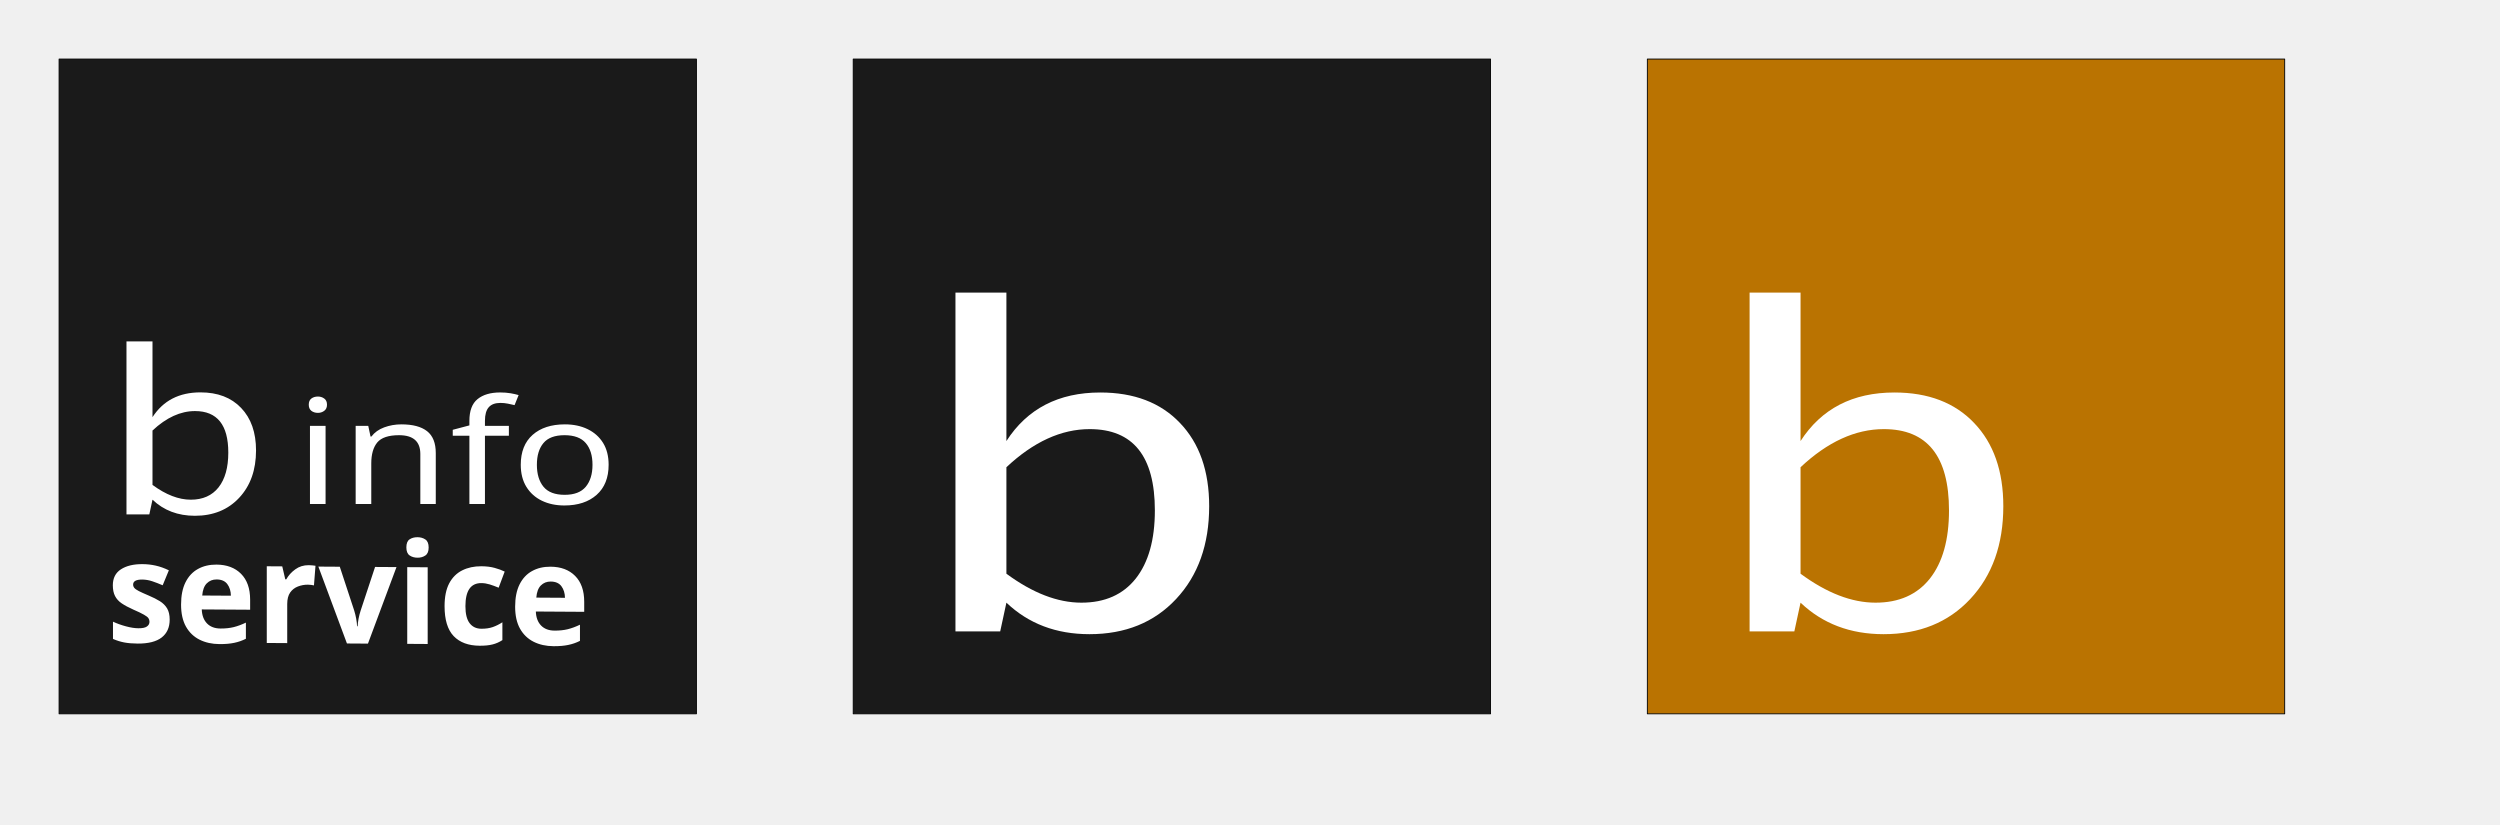
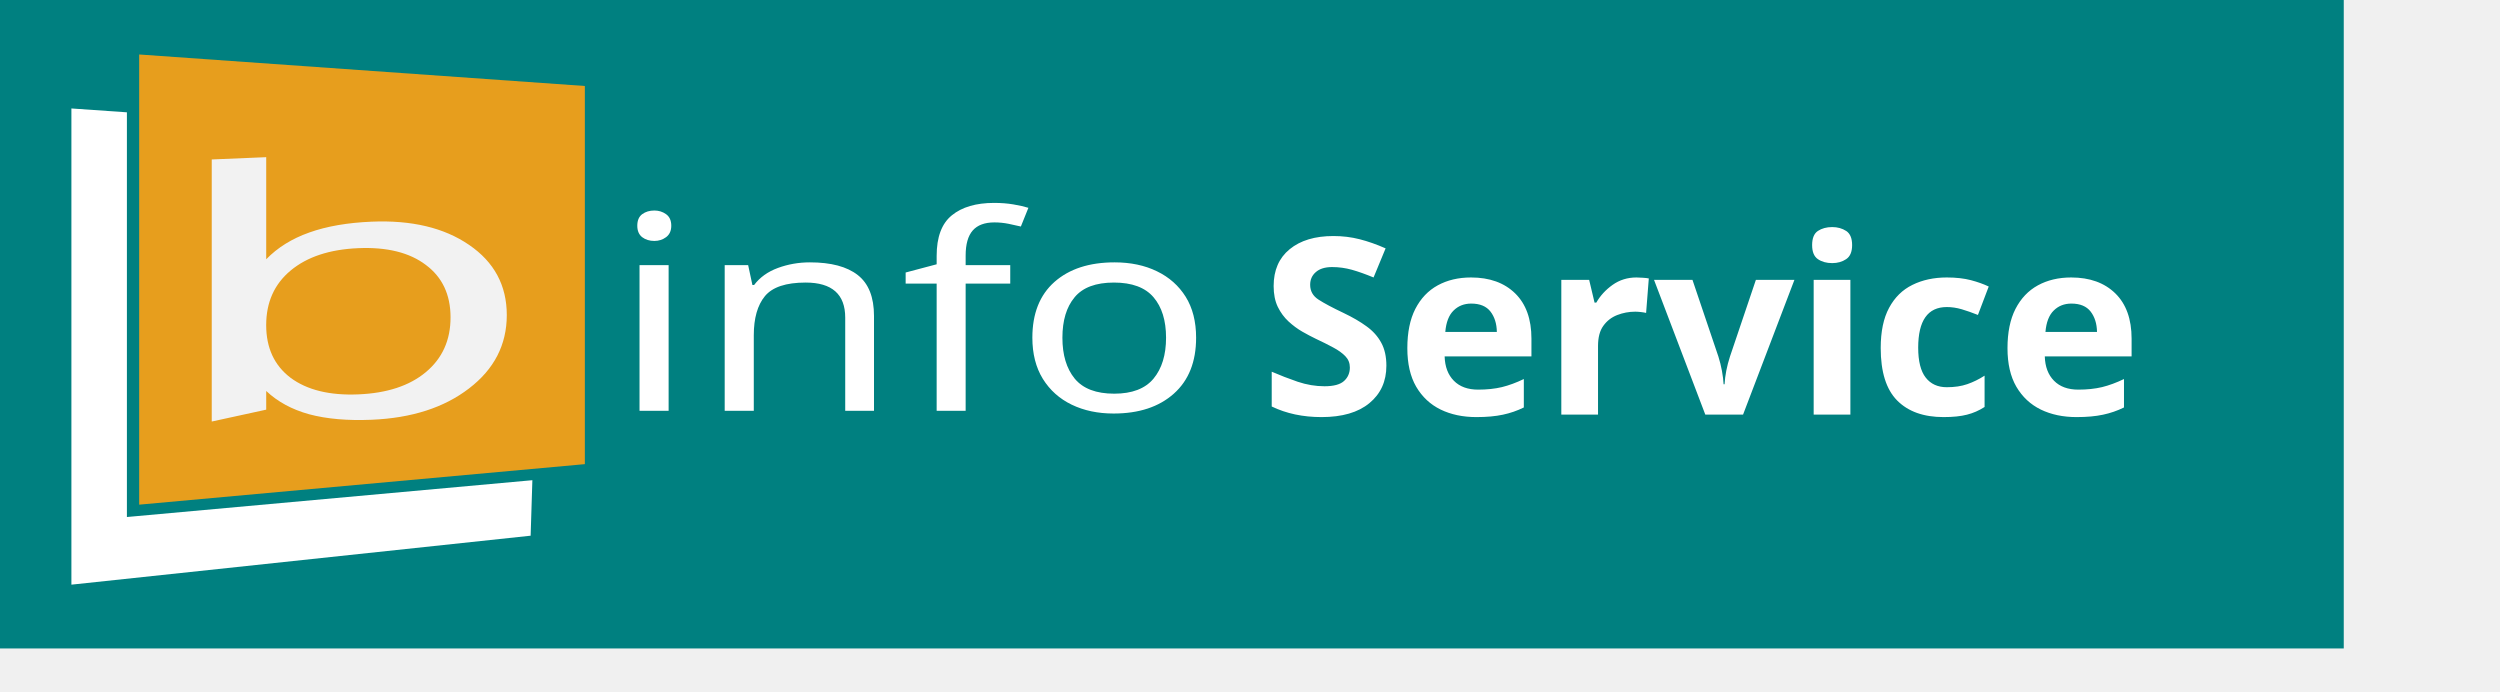
- <svg xmlns="http://www.w3.org/2000/svg" width="199.902mm" height="65.921mm" id="svg4993" version="1.1">
+ <svg xmlns="http://www.w3.org/2000/svg" width="107.261mm" height="29.677mm" id="svg4993" version="1.1">
  <defs id="defs4995">
    </defs>
-   <g id="layer1" transform="translate(-3.170471,0.9673232)">
-     <rect style="opacity:1;fill:#1a1a1a;fill-opacity:1;stroke:#000000;stroke-width:0.271;stroke-linecap:square;stroke-linejoin:round;stroke-miterlimit:4;stroke-dasharray:none;stroke-opacity:1" id="rect4367" width="192.611" height="197.873" x="21.023" y="16.885" />
-     <path id="path4369" d="m 41.394,154.482 0,-52.281 7.863,0 0,22.904 c 3.22,-4.995 8.049,-7.492 14.488,-7.492 5.215,5e-5 9.313,1.566 12.293,4.699 3.007,3.133 4.51,7.416 4.51,12.848 0,5.915 -1.703,10.691 -5.109,14.327 -3.379,3.615 -7.836,5.422 -13.37,5.422 -5.135,0 -9.406,-1.621 -12.812,-4.863 l -0.958,4.436 -6.905,0 m 7.863,-8.905 c 4.044,2.979 7.903,4.469 11.574,4.469 3.619,0 6.412,-1.238 8.382,-3.713 1.969,-2.497 2.953,-6.002 2.953,-10.515 -5e-5,-8.368 -3.353,-12.553 -10.058,-12.553 -4.39,5e-5 -8.674,1.961 -12.852,5.882 l 0,16.43" style="font-style:normal;font-variant:normal;font-weight:bold;font-stretch:normal;font-size:81.367px;line-height:125%;font-family:'Trebuchet MS';-inkscape-font-specification:'Trebuchet MS';text-align:start;writing-mode:lr-tb;text-anchor:start;fill:#ffffff;fill-opacity:1;stroke:none;stroke-width:1px;stroke-linecap:butt;stroke-linejoin:miter;stroke-opacity:1" />
-     <text xml:space="preserve" style="font-style:normal;font-variant:normal;font-weight:bold;font-stretch:normal;font-size:74.168px;line-height:125%;font-family:'Trebuchet MS';-inkscape-font-specification:'Trebuchet MS';text-align:start;writing-mode:lr-tb;text-anchor:start;fill:#ffffff;fill-opacity:1;stroke:none;stroke-width:1px;stroke-linecap:butt;stroke-linejoin:miter;stroke-opacity:1" x="83.75" y="166.805" id="text4371" transform="scale(1.102086,0.9073698)">
-       <tspan id="tspan4373" x="83.75" y="166.805" style="font-style:normal;font-variant:normal;font-weight:normal;font-stretch:normal;font-size:48.57px;font-family:'Lucida Sans Unicode';-inkscape-font-specification:'Lucida Sans Unicode';fill:#ffffff;fill-opacity:1">info</tspan>
+   <g id="layer1" transform="translate(-101.2967,-664.6621)">
+     <rect style="fill:#008080;fill-opacity:1;stroke:none" id="rect4230" width="380.059" height="105.153" x="101.297" y="664.662" />
+     <path style="fill:#ffffff;fill-opacity:1;stroke:none" d="m 112.875,682.25 0,77.219 74.469,-7.938 0.281,-9 -65.75,5.969 0,-65.625 -9,-0.625 z" id="path4255" />
+     <path style="fill:#e79e1d;fill-opacity:1;stroke:none" d="m 123.865,673.497 72.27,5.11 0,61.32 -72.27,6.57 z" id="path4264" />
+     <g id="g4259" style="font-style:normal;font-weight:normal;font-size:40px;line-height:125%;font-family:Sans;letter-spacing:0px;word-spacing:0px;fill:#f2f2f2;fill-opacity:1;stroke:none" transform="matrix(4.488707,-0.187634,0,4.488707,-393.717,-1589.252)">
+       <path style="fill:#f2f2f2" id="path4261" d="m 126.556,518.887 c 0,-0.823 -0.298,-1.468 -0.894,-1.935 -0.589,-0.471 -1.401,-0.706 -2.436,-0.706 -1.035,0 -1.851,0.235 -2.447,0.706 -0.589,0.466 -0.883,1.111 -0.883,1.935 0,0.823 0.294,1.47 0.883,1.941 0.596,0.466 1.411,0.7 2.447,0.7 1.035,0 1.847,-0.233 2.436,-0.7 0.596,-0.471 0.894,-1.118 0.894,-1.941 m -6.659,-2.379 c 0.411,-0.406 0.929,-0.706 1.553,-0.901 0.631,-0.199 1.383,-0.298 2.255,-0.298 1.447,10e-6 2.62,0.329 3.521,0.986 0.908,0.657 1.362,1.521 1.362,2.592 -1e-5,1.071 -0.454,1.935 -1.362,2.592 -0.901,0.657 -2.074,0.986 -3.521,0.986 -0.872,0 -1.624,-0.097 -2.255,-0.292 -0.624,-0.199 -1.142,-0.501 -1.553,-0.907 l 0,0.675 -1.968,0.347 0,-9.468 1.968,0 0,3.687" />
+     </g>
+     <text transform="scale(1.102086,0.9073698)" id="text4266" y="805.933" x="181.888" style="font-style:normal;font-variant:normal;font-weight:bold;font-stretch:normal;font-size:74.168px;line-height:125%;font-family:'Trebuchet MS';-inkscape-font-specification:'Trebuchet MS';text-align:start;writing-mode:lr-tb;text-anchor:start;fill:#ffffff;fill-opacity:1;stroke:none" xml:space="preserve">
+       <tspan style="font-style:normal;font-variant:normal;font-weight:normal;font-stretch:normal;font-size:48.57px;font-family:'Lucida Sans Unicode';-inkscape-font-specification:'Lucida Sans Unicode';fill:#ffffff;fill-opacity:1" y="805.933" x="181.888" id="tspan4268">info</tspan>
    </text>
-     <text xml:space="preserve" style="font-style:normal;font-variant:normal;font-weight:bold;font-stretch:normal;font-size:41.966px;line-height:125%;font-family:'Apple LiGothic';-inkscape-font-specification:'Apple LiGothic, Bold';text-align:start;writing-mode:lr-tb;text-anchor:start;fill:#ffffff;fill-opacity:1;stroke:none;stroke-width:1px;stroke-linecap:butt;stroke-linejoin:miter;stroke-opacity:0" x="35.802" y="190.661" id="text4375" transform="matrix(0.9888001,0.00620692,0,1.011327,0,0)">
-       <tspan y="190.661" x="35.802" id="tspan4377">service</tspan>
+     <text id="text4270" y="731.894" x="305.671" style="font-style:normal;font-variant:normal;font-weight:bold;font-stretch:normal;font-size:40px;line-height:125%;font-family:Sans;-inkscape-font-specification:'Sans Bold';text-align:start;letter-spacing:0px;word-spacing:0px;writing-mode:lr-tb;text-anchor:start;fill:#ffffff;fill-opacity:1;stroke:none" xml:space="preserve">
+       <tspan y="731.894" x="305.671" id="tspan4272">Service</tspan>
    </text>
-     <rect y="16.885" x="261.023" height="197.873" width="192.611" id="rect4379" style="opacity:1;fill:#1a1a1a;fill-opacity:1;stroke:#000000;stroke-width:0.271;stroke-linecap:square;stroke-linejoin:round;stroke-miterlimit:4;stroke-dasharray:none;stroke-opacity:1" />
-     <path style="font-style:normal;font-variant:normal;font-weight:bold;font-stretch:normal;font-size:81.367px;line-height:125%;font-family:'Trebuchet MS';-inkscape-font-specification:'Trebuchet MS';text-align:start;writing-mode:lr-tb;text-anchor:start;fill:#ffffff;fill-opacity:1;stroke:none;stroke-width:1px;stroke-linecap:butt;stroke-linejoin:miter;stroke-opacity:1" d="m 291.923,189.853 0,-102.385 15.398,0 0,44.854 c 6.305,-9.782 15.763,-14.672 28.373,-14.672 10.213,1e-4 18.238,3.068 24.074,9.202 5.888,6.135 8.832,14.522 8.832,25.162 0,11.583 -3.335,20.936 -10.005,28.058 -6.618,7.079 -15.346,10.618 -26.184,10.618 -10.057,0 -18.42,-3.175 -25.09,-9.524 l -1.876,8.688 -13.522,0 m 15.398,-17.439 c 7.92,5.835 15.476,8.752 22.667,8.752 7.087,0 12.558,-2.424 16.414,-7.272 3.856,-4.891 5.784,-11.755 5.784,-20.593 -9e-5,-16.388 -6.566,-24.583 -19.697,-24.583 -8.598,1e-4 -16.987,3.84 -25.168,11.519 l 0,32.176" id="path4381" />
-     <rect style="opacity:1;fill:#ba7301;fill-opacity:1;stroke:#000000;stroke-width:0.271;stroke-linecap:square;stroke-linejoin:round;stroke-miterlimit:4;stroke-dasharray:none;stroke-opacity:1" id="rect4383" width="192.611" height="197.873" x="501.023" y="16.885" />
-     <path id="path4385" d="m 531.923,189.853 0,-102.385 15.398,0 0,44.854 c 6.305,-9.782 15.763,-14.672 28.373,-14.672 10.213,1e-4 18.238,3.068 24.074,9.202 5.888,6.135 8.832,14.522 8.832,25.162 0,11.583 -3.335,20.936 -10.005,28.058 -6.618,7.079 -15.346,10.618 -26.184,10.618 -10.057,0 -18.42,-3.175 -25.09,-9.524 l -1.876,8.688 -13.522,0 m 15.398,-17.439 c 7.92,5.835 15.476,8.752 22.667,8.752 7.087,0 12.558,-2.424 16.414,-7.272 3.856,-4.891 5.784,-11.755 5.784,-20.593 -9e-5,-16.388 -6.566,-24.583 -19.697,-24.583 -8.598,1e-4 -16.987,3.84 -25.168,11.519 l 0,32.176" style="font-style:normal;font-variant:normal;font-weight:bold;font-stretch:normal;font-size:81.367px;line-height:125%;font-family:'Trebuchet MS';-inkscape-font-specification:'Trebuchet MS';text-align:start;writing-mode:lr-tb;text-anchor:start;fill:#ffffff;fill-opacity:1;stroke:none;stroke-width:1px;stroke-linecap:butt;stroke-linejoin:miter;stroke-opacity:1" />
  </g>
</svg>
